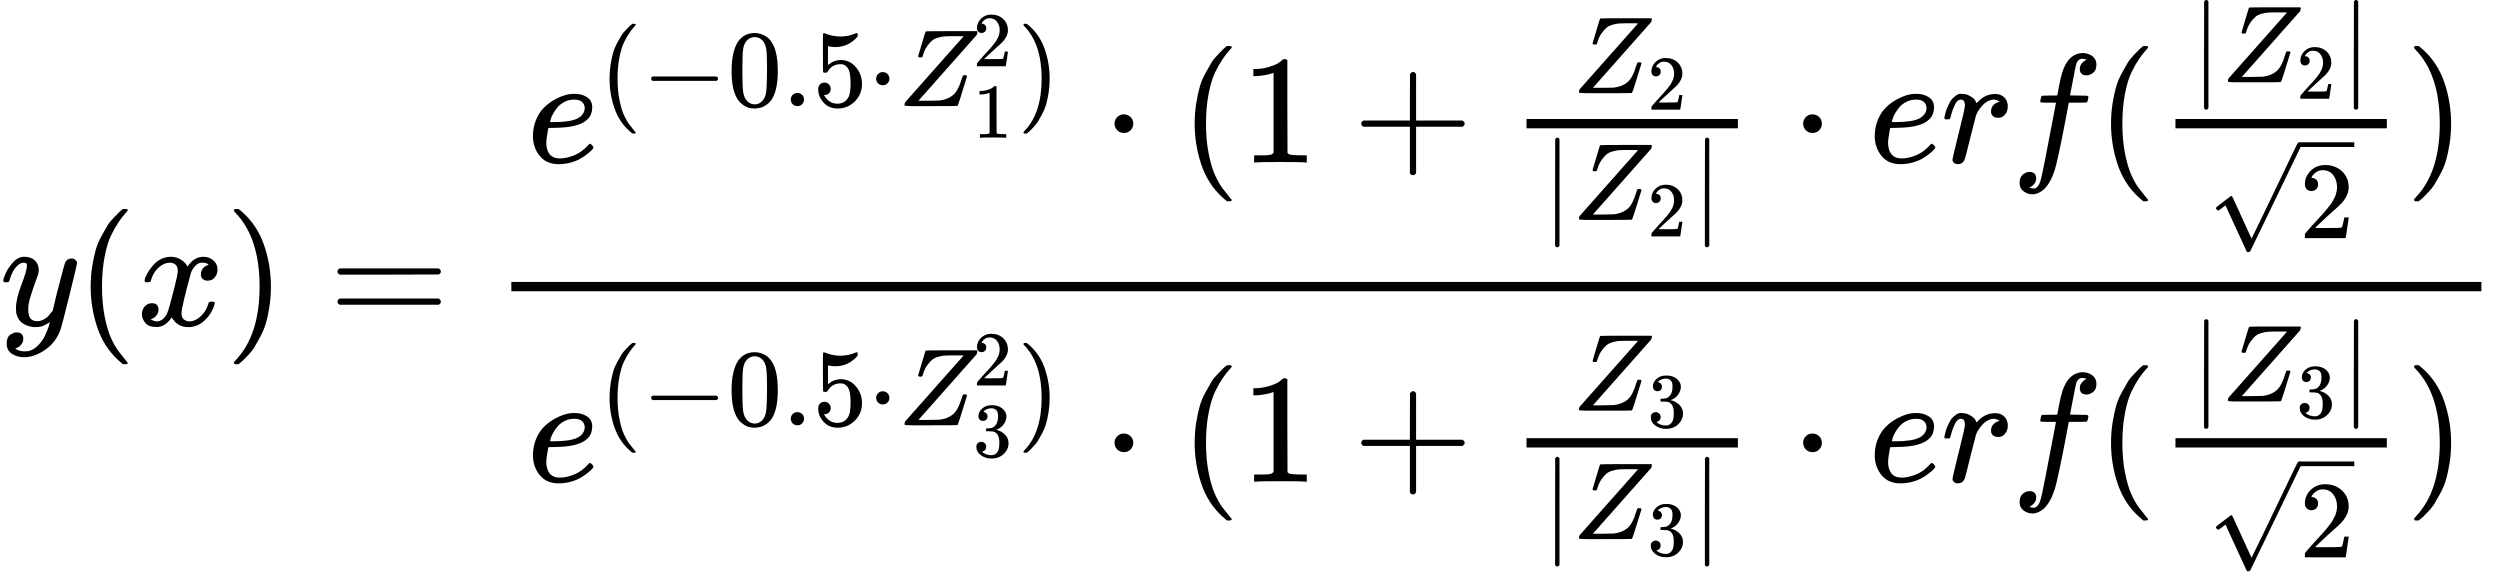
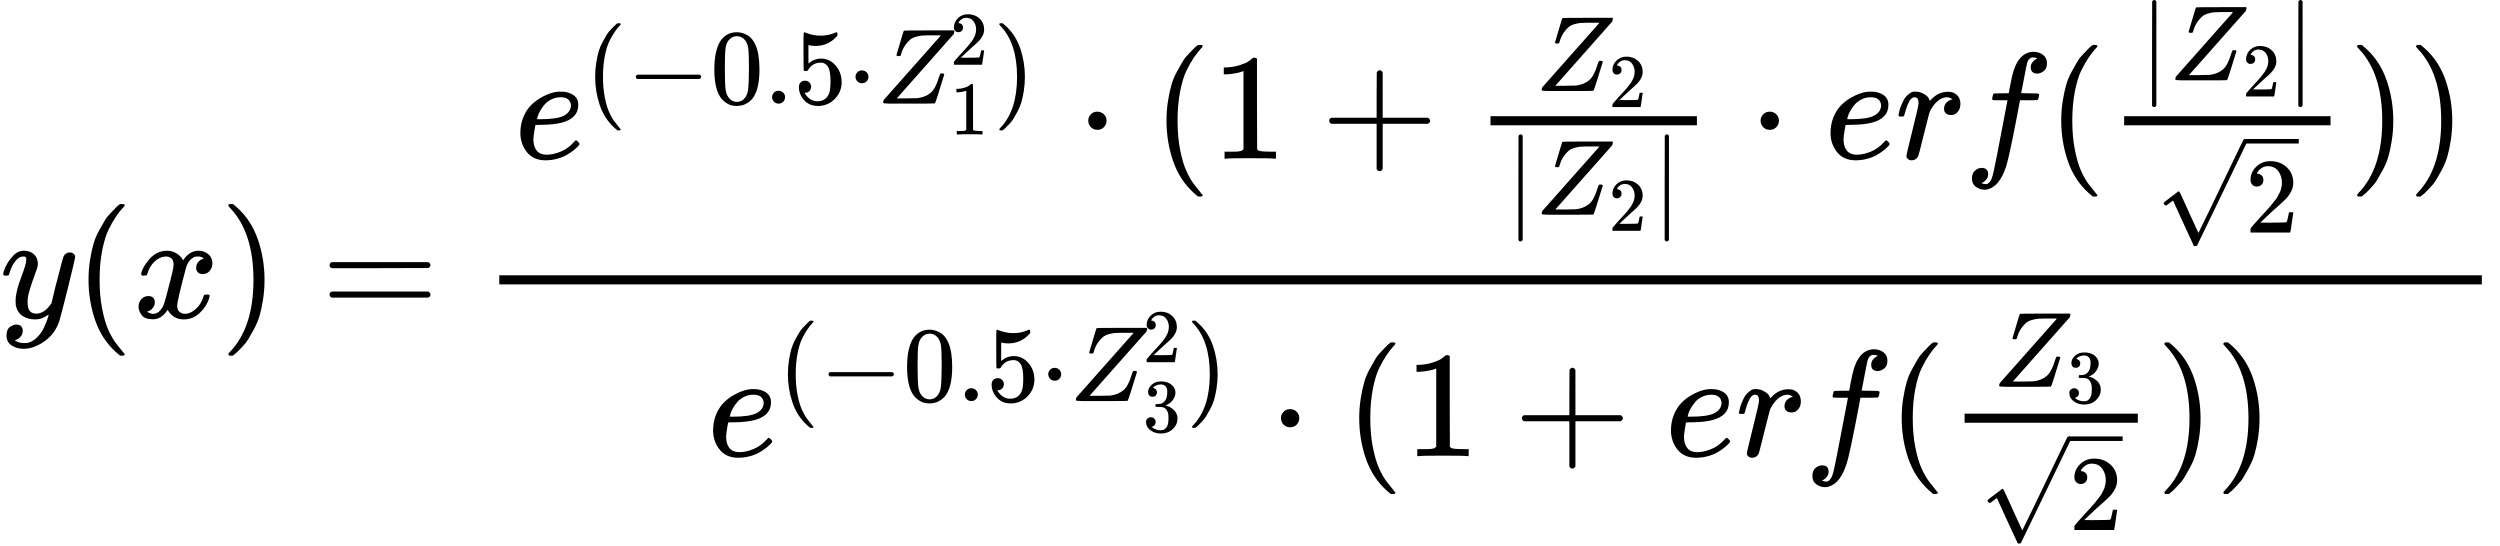
- <svg xmlns="http://www.w3.org/2000/svg" xmlns:xlink="http://www.w3.org/1999/xlink" width="291.448px" height="66.824px" viewBox="0 -2095.9 16102.6 3691.9" style="">
+ <svg xmlns="http://www.w3.org/2000/svg" xmlns:xlink="http://www.w3.org/1999/xlink" width="298.488px" height="65.128px" viewBox="0 -2095.9 16491.6 3598.1" style="">
  <defs>
-     <path id="MJX-14-TEX-I-79" d="M21 287Q21 301 36 335T84 406T158 442Q199 442 224 419T250 355Q248 336 247 334Q247 331 231 288T198 191T182 105Q182 62 196 45T238 27Q261 27 281 38T312 61T339 94Q339 95 344 114T358 173T377 247Q415 397 419 404Q432 431 462 431Q475 431 483 424T494 412T496 403Q496 390 447 193T391 -23Q363 -106 294 -155T156 -205Q111 -205 77 -183T43 -117Q43 -95 50 -80T69 -58T89 -48T106 -45Q150 -45 150 -87Q150 -107 138 -122T115 -142T102 -147L99 -148Q101 -153 118 -160T152 -167H160Q177 -167 186 -165Q219 -156 247 -127T290 -65T313 -9T321 21L315 17Q309 13 296 6T270 -6Q250 -11 231 -11Q185 -11 150 11T104 82Q103 89 103 113Q103 170 138 262T173 379Q173 380 173 381Q173 390 173 393T169 400T158 404H154Q131 404 112 385T82 344T65 302T57 280Q55 278 41 278H27Q21 284 21 287Z" />
-     <path id="MJX-14-TEX-N-28" d="M94 250Q94 319 104 381T127 488T164 576T202 643T244 695T277 729T302 750H315H319Q333 750 333 741Q333 738 316 720T275 667T226 581T184 443T167 250T184 58T225 -81T274 -167T316 -220T333 -241Q333 -250 318 -250H315H302L274 -226Q180 -141 137 -14T94 250Z" />
-     <path id="MJX-14-TEX-I-78" d="M52 289Q59 331 106 386T222 442Q257 442 286 424T329 379Q371 442 430 442Q467 442 494 420T522 361Q522 332 508 314T481 292T458 288Q439 288 427 299T415 328Q415 374 465 391Q454 404 425 404Q412 404 406 402Q368 386 350 336Q290 115 290 78Q290 50 306 38T341 26Q378 26 414 59T463 140Q466 150 469 151T485 153H489Q504 153 504 145Q504 144 502 134Q486 77 440 33T333 -11Q263 -11 227 52Q186 -10 133 -10H127Q78 -10 57 16T35 71Q35 103 54 123T99 143Q142 143 142 101Q142 81 130 66T107 46T94 41L91 40Q91 39 97 36T113 29T132 26Q168 26 194 71Q203 87 217 139T245 247T261 313Q266 340 266 352Q266 380 251 392T217 404Q177 404 142 372T93 290Q91 281 88 280T72 278H58Q52 284 52 289Z" />
-     <path id="MJX-14-TEX-N-29" d="M60 749L64 750Q69 750 74 750H86L114 726Q208 641 251 514T294 250Q294 182 284 119T261 12T224 -76T186 -143T145 -194T113 -227T90 -246Q87 -249 86 -250H74Q66 -250 63 -250T58 -247T55 -238Q56 -237 66 -225Q221 -64 221 250T66 725Q56 737 55 738Q55 746 60 749Z" />
-     <path id="MJX-14-TEX-N-3D" d="M56 347Q56 360 70 367H707Q722 359 722 347Q722 336 708 328L390 327H72Q56 332 56 347ZM56 153Q56 168 72 173H708Q722 163 722 153Q722 140 707 133H70Q56 140 56 153Z" />
-     <path id="MJX-14-TEX-I-65" d="M39 168Q39 225 58 272T107 350T174 402T244 433T307 442H310Q355 442 388 420T421 355Q421 265 310 237Q261 224 176 223Q139 223 138 221Q138 219 132 186T125 128Q125 81 146 54T209 26T302 45T394 111Q403 121 406 121Q410 121 419 112T429 98T420 82T390 55T344 24T281 -1T205 -11Q126 -11 83 42T39 168ZM373 353Q367 405 305 405Q272 405 244 391T199 357T170 316T154 280T149 261Q149 260 169 260Q282 260 327 284T373 353Z" />
-     <path id="MJX-14-TEX-N-2212" d="M84 237T84 250T98 270H679Q694 262 694 250T679 230H98Q84 237 84 250Z" />
-     <path id="MJX-14-TEX-N-30" d="M96 585Q152 666 249 666Q297 666 345 640T423 548Q460 465 460 320Q460 165 417 83Q397 41 362 16T301 -15T250 -22Q224 -22 198 -16T137 16T82 83Q39 165 39 320Q39 494 96 585ZM321 597Q291 629 250 629Q208 629 178 597Q153 571 145 525T137 333Q137 175 145 125T181 46Q209 16 250 16Q290 16 318 46Q347 76 354 130T362 333Q362 478 354 524T321 597Z" />
-     <path id="MJX-14-TEX-N-2E" d="M78 60Q78 84 95 102T138 120Q162 120 180 104T199 61Q199 36 182 18T139 0T96 17T78 60Z" />
-     <path id="MJX-14-TEX-N-35" d="M164 157Q164 133 148 117T109 101H102Q148 22 224 22Q294 22 326 82Q345 115 345 210Q345 313 318 349Q292 382 260 382H254Q176 382 136 314Q132 307 129 306T114 304Q97 304 95 310Q93 314 93 485V614Q93 664 98 664Q100 666 102 666Q103 666 123 658T178 642T253 634Q324 634 389 662Q397 666 402 666Q410 666 410 648V635Q328 538 205 538Q174 538 149 544L139 546V374Q158 388 169 396T205 412T256 420Q337 420 393 355T449 201Q449 109 385 44T229 -22Q148 -22 99 32T50 154Q50 178 61 192T84 210T107 214Q132 214 148 197T164 157Z" />
-     <path id="MJX-14-TEX-N-22C5" d="M78 250Q78 274 95 292T138 310Q162 310 180 294T199 251Q199 226 182 208T139 190T96 207T78 250Z" />
-     <path id="MJX-14-TEX-I-5A" d="M58 8Q58 23 64 35Q64 36 329 334T596 635L586 637Q575 637 512 637H500H476Q442 637 420 635T365 624T311 598T266 548T228 469Q227 466 226 463T224 458T223 453T222 450L221 448Q218 443 202 443Q185 443 182 453L214 561Q228 606 241 651Q249 679 253 681Q256 683 487 683H718Q723 678 723 675Q723 673 717 649Q189 54 188 52L185 49H274Q369 50 377 51Q452 60 500 100T579 247Q587 272 590 277T603 282H607Q628 282 628 271Q547 5 541 2Q538 0 300 0H124Q58 0 58 8Z" />
-     <path id="MJX-14-TEX-N-32" d="M109 429Q82 429 66 447T50 491Q50 562 103 614T235 666Q326 666 387 610T449 465Q449 422 429 383T381 315T301 241Q265 210 201 149L142 93L218 92Q375 92 385 97Q392 99 409 186V189H449V186Q448 183 436 95T421 3V0H50V19V31Q50 38 56 46T86 81Q115 113 136 137Q145 147 170 174T204 211T233 244T261 278T284 308T305 340T320 369T333 401T340 431T343 464Q343 527 309 573T212 619Q179 619 154 602T119 569T109 550Q109 549 114 549Q132 549 151 535T170 489Q170 464 154 447T109 429Z" />
-     <path id="MJX-14-TEX-N-31" d="M213 578L200 573Q186 568 160 563T102 556H83V602H102Q149 604 189 617T245 641T273 663Q275 666 285 666Q294 666 302 660V361L303 61Q310 54 315 52T339 48T401 46H427V0H416Q395 3 257 3Q121 3 100 0H88V46H114Q136 46 152 46T177 47T193 50T201 52T207 57T213 61V578Z" />
-     <path id="MJX-14-TEX-N-2B" d="M56 237T56 250T70 270H369V420L370 570Q380 583 389 583Q402 583 409 568V270H707Q722 262 722 250T707 230H409V-68Q401 -82 391 -82H389H387Q375 -82 369 -68V230H70Q56 237 56 250Z" />
-     <path id="MJX-14-TEX-N-7C" d="M139 -249H137Q125 -249 119 -235V251L120 737Q130 750 139 750Q152 750 159 735V-235Q151 -249 141 -249H139Z" />
-     <path id="MJX-14-TEX-I-72" d="M21 287Q22 290 23 295T28 317T38 348T53 381T73 411T99 433T132 442Q161 442 183 430T214 408T225 388Q227 382 228 382T236 389Q284 441 347 441H350Q398 441 422 400Q430 381 430 363Q430 333 417 315T391 292T366 288Q346 288 334 299T322 328Q322 376 378 392Q356 405 342 405Q286 405 239 331Q229 315 224 298T190 165Q156 25 151 16Q138 -11 108 -11Q95 -11 87 -5T76 7T74 17Q74 30 114 189T154 366Q154 405 128 405Q107 405 92 377T68 316T57 280Q55 278 41 278H27Q21 284 21 287Z" />
-     <path id="MJX-14-TEX-I-66" d="M118 -162Q120 -162 124 -164T135 -167T147 -168Q160 -168 171 -155T187 -126Q197 -99 221 27T267 267T289 382V385H242Q195 385 192 387Q188 390 188 397L195 425Q197 430 203 430T250 431Q298 431 298 432Q298 434 307 482T319 540Q356 705 465 705Q502 703 526 683T550 630Q550 594 529 578T487 561Q443 561 443 603Q443 622 454 636T478 657L487 662Q471 668 457 668Q445 668 434 658T419 630Q412 601 403 552T387 469T380 433Q380 431 435 431Q480 431 487 430T498 424Q499 420 496 407T491 391Q489 386 482 386T428 385H372L349 263Q301 15 282 -47Q255 -132 212 -173Q175 -205 139 -205Q107 -205 81 -186T55 -132Q55 -95 76 -78T118 -61Q162 -61 162 -103Q162 -122 151 -136T127 -157L118 -162Z" />
-     <path id="MJX-14-TEX-N-221A" d="M95 178Q89 178 81 186T72 200T103 230T169 280T207 309Q209 311 212 311H213Q219 311 227 294T281 177Q300 134 312 108L397 -77Q398 -77 501 136T707 565T814 786Q820 800 834 800Q841 800 846 794T853 782V776L620 293L385 -193Q381 -200 366 -200Q357 -200 354 -197Q352 -195 256 15L160 225L144 214Q129 202 113 190T95 178Z" />
-     <path id="MJX-14-TEX-N-33" d="M127 463Q100 463 85 480T69 524Q69 579 117 622T233 665Q268 665 277 664Q351 652 390 611T430 522Q430 470 396 421T302 350L299 348Q299 347 308 345T337 336T375 315Q457 262 457 175Q457 96 395 37T238 -22Q158 -22 100 21T42 130Q42 158 60 175T105 193Q133 193 151 175T169 130Q169 119 166 110T159 94T148 82T136 74T126 70T118 67L114 66Q165 21 238 21Q293 21 321 74Q338 107 338 175V195Q338 290 274 322Q259 328 213 329L171 330L168 332Q166 335 166 348Q166 366 174 366Q202 366 232 371Q266 376 294 413T322 525V533Q322 590 287 612Q265 626 240 626Q208 626 181 615T143 592T132 580H135Q138 579 143 578T153 573T165 566T175 555T183 540T186 520Q186 498 172 481T127 463Z" />
+     <path id="MJX-11-TEX-I-79" d="M21 287Q21 301 36 335T84 406T158 442Q199 442 224 419T250 355Q248 336 247 334Q247 331 231 288T198 191T182 105Q182 62 196 45T238 27Q261 27 281 38T312 61T339 94Q339 95 344 114T358 173T377 247Q415 397 419 404Q432 431 462 431Q475 431 483 424T494 412T496 403Q496 390 447 193T391 -23Q363 -106 294 -155T156 -205Q111 -205 77 -183T43 -117Q43 -95 50 -80T69 -58T89 -48T106 -45Q150 -45 150 -87Q150 -107 138 -122T115 -142T102 -147L99 -148Q101 -153 118 -160T152 -167H160Q177 -167 186 -165Q219 -156 247 -127T290 -65T313 -9T321 21L315 17Q309 13 296 6T270 -6Q250 -11 231 -11Q185 -11 150 11T104 82Q103 89 103 113Q103 170 138 262T173 379Q173 380 173 381Q173 390 173 393T169 400T158 404H154Q131 404 112 385T82 344T65 302T57 280Q55 278 41 278H27Q21 284 21 287Z" />
+     <path id="MJX-11-TEX-N-28" d="M94 250Q94 319 104 381T127 488T164 576T202 643T244 695T277 729T302 750H315H319Q333 750 333 741Q333 738 316 720T275 667T226 581T184 443T167 250T184 58T225 -81T274 -167T316 -220T333 -241Q333 -250 318 -250H315H302L274 -226Q180 -141 137 -14T94 250Z" />
+     <path id="MJX-11-TEX-I-78" d="M52 289Q59 331 106 386T222 442Q257 442 286 424T329 379Q371 442 430 442Q467 442 494 420T522 361Q522 332 508 314T481 292T458 288Q439 288 427 299T415 328Q415 374 465 391Q454 404 425 404Q412 404 406 402Q368 386 350 336Q290 115 290 78Q290 50 306 38T341 26Q378 26 414 59T463 140Q466 150 469 151T485 153H489Q504 153 504 145Q504 144 502 134Q486 77 440 33T333 -11Q263 -11 227 52Q186 -10 133 -10H127Q78 -10 57 16T35 71Q35 103 54 123T99 143Q142 143 142 101Q142 81 130 66T107 46T94 41L91 40Q91 39 97 36T113 29T132 26Q168 26 194 71Q203 87 217 139T245 247T261 313Q266 340 266 352Q266 380 251 392T217 404Q177 404 142 372T93 290Q91 281 88 280T72 278H58Q52 284 52 289Z" />
+     <path id="MJX-11-TEX-N-29" d="M60 749L64 750Q69 750 74 750H86L114 726Q208 641 251 514T294 250Q294 182 284 119T261 12T224 -76T186 -143T145 -194T113 -227T90 -246Q87 -249 86 -250H74Q66 -250 63 -250T58 -247T55 -238Q56 -237 66 -225Q221 -64 221 250T66 725Q56 737 55 738Q55 746 60 749Z" />
+     <path id="MJX-11-TEX-N-3D" d="M56 347Q56 360 70 367H707Q722 359 722 347Q722 336 708 328L390 327H72Q56 332 56 347ZM56 153Q56 168 72 173H708Q722 163 722 153Q722 140 707 133H70Q56 140 56 153Z" />
+     <path id="MJX-11-TEX-I-65" d="M39 168Q39 225 58 272T107 350T174 402T244 433T307 442H310Q355 442 388 420T421 355Q421 265 310 237Q261 224 176 223Q139 223 138 221Q138 219 132 186T125 128Q125 81 146 54T209 26T302 45T394 111Q403 121 406 121Q410 121 419 112T429 98T420 82T390 55T344 24T281 -1T205 -11Q126 -11 83 42T39 168ZM373 353Q367 405 305 405Q272 405 244 391T199 357T170 316T154 280T149 261Q149 260 169 260Q282 260 327 284T373 353Z" />
+     <path id="MJX-11-TEX-N-2212" d="M84 237T84 250T98 270H679Q694 262 694 250T679 230H98Q84 237 84 250Z" />
+     <path id="MJX-11-TEX-N-30" d="M96 585Q152 666 249 666Q297 666 345 640T423 548Q460 465 460 320Q460 165 417 83Q397 41 362 16T301 -15T250 -22Q224 -22 198 -16T137 16T82 83Q39 165 39 320Q39 494 96 585ZM321 597Q291 629 250 629Q208 629 178 597Q153 571 145 525T137 333Q137 175 145 125T181 46Q209 16 250 16Q290 16 318 46Q347 76 354 130T362 333Q362 478 354 524T321 597Z" />
+     <path id="MJX-11-TEX-N-2E" d="M78 60Q78 84 95 102T138 120Q162 120 180 104T199 61Q199 36 182 18T139 0T96 17T78 60Z" />
+     <path id="MJX-11-TEX-N-35" d="M164 157Q164 133 148 117T109 101H102Q148 22 224 22Q294 22 326 82Q345 115 345 210Q345 313 318 349Q292 382 260 382H254Q176 382 136 314Q132 307 129 306T114 304Q97 304 95 310Q93 314 93 485V614Q93 664 98 664Q100 666 102 666Q103 666 123 658T178 642T253 634Q324 634 389 662Q397 666 402 666Q410 666 410 648V635Q328 538 205 538Q174 538 149 544L139 546V374Q158 388 169 396T205 412T256 420Q337 420 393 355T449 201Q449 109 385 44T229 -22Q148 -22 99 32T50 154Q50 178 61 192T84 210T107 214Q132 214 148 197T164 157Z" />
+     <path id="MJX-11-TEX-N-22C5" d="M78 250Q78 274 95 292T138 310Q162 310 180 294T199 251Q199 226 182 208T139 190T96 207T78 250Z" />
+     <path id="MJX-11-TEX-I-5A" d="M58 8Q58 23 64 35Q64 36 329 334T596 635L586 637Q575 637 512 637H500H476Q442 637 420 635T365 624T311 598T266 548T228 469Q227 466 226 463T224 458T223 453T222 450L221 448Q218 443 202 443Q185 443 182 453L214 561Q228 606 241 651Q249 679 253 681Q256 683 487 683H718Q723 678 723 675Q723 673 717 649Q189 54 188 52L185 49H274Q369 50 377 51Q452 60 500 100T579 247Q587 272 590 277T603 282H607Q628 282 628 271Q547 5 541 2Q538 0 300 0H124Q58 0 58 8Z" />
+     <path id="MJX-11-TEX-N-32" d="M109 429Q82 429 66 447T50 491Q50 562 103 614T235 666Q326 666 387 610T449 465Q449 422 429 383T381 315T301 241Q265 210 201 149L142 93L218 92Q375 92 385 97Q392 99 409 186V189H449V186Q448 183 436 95T421 3V0H50V19V31Q50 38 56 46T86 81Q115 113 136 137Q145 147 170 174T204 211T233 244T261 278T284 308T305 340T320 369T333 401T340 431T343 464Q343 527 309 573T212 619Q179 619 154 602T119 569T109 550Q109 549 114 549Q132 549 151 535T170 489Q170 464 154 447T109 429Z" />
+     <path id="MJX-11-TEX-N-31" d="M213 578L200 573Q186 568 160 563T102 556H83V602H102Q149 604 189 617T245 641T273 663Q275 666 285 666Q294 666 302 660V361L303 61Q310 54 315 52T339 48T401 46H427V0H416Q395 3 257 3Q121 3 100 0H88V46H114Q136 46 152 46T177 47T193 50T201 52T207 57T213 61V578Z" />
+     <path id="MJX-11-TEX-N-2B" d="M56 237T56 250T70 270H369V420L370 570Q380 583 389 583Q402 583 409 568V270H707Q722 262 722 250T707 230H409V-68Q401 -82 391 -82H389H387Q375 -82 369 -68V230H70Q56 237 56 250Z" />
+     <path id="MJX-11-TEX-N-7C" d="M139 -249H137Q125 -249 119 -235V251L120 737Q130 750 139 750Q152 750 159 735V-235Q151 -249 141 -249H139Z" />
+     <path id="MJX-11-TEX-I-72" d="M21 287Q22 290 23 295T28 317T38 348T53 381T73 411T99 433T132 442Q161 442 183 430T214 408T225 388Q227 382 228 382T236 389Q284 441 347 441H350Q398 441 422 400Q430 381 430 363Q430 333 417 315T391 292T366 288Q346 288 334 299T322 328Q322 376 378 392Q356 405 342 405Q286 405 239 331Q229 315 224 298T190 165Q156 25 151 16Q138 -11 108 -11Q95 -11 87 -5T76 7T74 17Q74 30 114 189T154 366Q154 405 128 405Q107 405 92 377T68 316T57 280Q55 278 41 278H27Q21 284 21 287Z" />
+     <path id="MJX-11-TEX-I-66" d="M118 -162Q120 -162 124 -164T135 -167T147 -168Q160 -168 171 -155T187 -126Q197 -99 221 27T267 267T289 382V385H242Q195 385 192 387Q188 390 188 397L195 425Q197 430 203 430T250 431Q298 431 298 432Q298 434 307 482T319 540Q356 705 465 705Q502 703 526 683T550 630Q550 594 529 578T487 561Q443 561 443 603Q443 622 454 636T478 657L487 662Q471 668 457 668Q445 668 434 658T419 630Q412 601 403 552T387 469T380 433Q380 431 435 431Q480 431 487 430T498 424Q499 420 496 407T491 391Q489 386 482 386T428 385H372L349 263Q301 15 282 -47Q255 -132 212 -173Q175 -205 139 -205Q107 -205 81 -186T55 -132Q55 -95 76 -78T118 -61Q162 -61 162 -103Q162 -122 151 -136T127 -157L118 -162Z" />
+     <path id="MJX-11-TEX-N-221A" d="M95 178Q89 178 81 186T72 200T103 230T169 280T207 309Q209 311 212 311H213Q219 311 227 294T281 177Q300 134 312 108L397 -77Q398 -77 501 136T707 565T814 786Q820 800 834 800Q841 800 846 794T853 782V776L620 293L385 -193Q381 -200 366 -200Q357 -200 354 -197Q352 -195 256 15L160 225L144 214Q129 202 113 190T95 178Z" />
+     <path id="MJX-11-TEX-N-33" d="M127 463Q100 463 85 480T69 524Q69 579 117 622T233 665Q268 665 277 664Q351 652 390 611T430 522Q430 470 396 421T302 350L299 348Q299 347 308 345T337 336T375 315Q457 262 457 175Q457 96 395 37T238 -22Q158 -22 100 21T42 130Q42 158 60 175T105 193Q133 193 151 175T169 130Q169 119 166 110T159 94T148 82T136 74T126 70T118 67L114 66Q165 21 238 21Q293 21 321 74Q338 107 338 175V195Q338 290 274 322Q259 328 213 329L171 330L168 332Q166 335 166 348Q166 366 174 366Q202 366 232 371Q266 376 294 413T322 525V533Q322 590 287 612Q265 626 240 626Q208 626 181 615T143 592T132 580H135Q138 579 143 578T153 573T165 566T175 555T183 540T186 520Q186 498 172 481T127 463Z" />
  </defs>
  <g stroke="currentColor" fill="currentColor" stroke-width="0" transform="matrix(1 0 0 -1 0 0)">
    <g data-mml-node="math">
      <g data-mml-node="mi">
-         <use xlink:href="#MJX-14-TEX-I-79" />
+         <use xlink:href="#MJX-11-TEX-I-79" />
      </g>
      <g data-mml-node="mo" transform="translate(490, 0)">
-         <use xlink:href="#MJX-14-TEX-N-28" />
+         <use xlink:href="#MJX-11-TEX-N-28" />
      </g>
      <g data-mml-node="mi" transform="translate(879, 0)">
-         <use xlink:href="#MJX-14-TEX-I-78" />
+         <use xlink:href="#MJX-11-TEX-I-78" />
      </g>
      <g data-mml-node="mo" transform="translate(1451, 0)">
-         <use xlink:href="#MJX-14-TEX-N-29" />
+         <use xlink:href="#MJX-11-TEX-N-29" />
      </g>
      <g data-mml-node="mo" transform="translate(2117.8, 0)">
-         <use xlink:href="#MJX-14-TEX-N-3D" />
+         <use xlink:href="#MJX-11-TEX-N-3D" />
      </g>
      <g data-mml-node="mfrac" transform="translate(3173.6, 0)">
        <g data-mml-node="mrow" transform="translate(220, 1049.5)">
          <g data-mml-node="msup">
            <g data-mml-node="mi">
-               <use xlink:href="#MJX-14-TEX-I-65" />
+               <use xlink:href="#MJX-11-TEX-I-65" />
            </g>
            <g data-mml-node="TeXAtom" transform="translate(466, 363) scale(0.707)">
              <g data-mml-node="mo">
-                 <use xlink:href="#MJX-14-TEX-N-28" />
+                 <use xlink:href="#MJX-11-TEX-N-28" />
              </g>
              <g data-mml-node="mo" transform="translate(389, 0)">
-                 <use xlink:href="#MJX-14-TEX-N-2212" />
+                 <use xlink:href="#MJX-11-TEX-N-2212" />
              </g>
              <g data-mml-node="mn" transform="translate(1167, 0)">
-                 <use xlink:href="#MJX-14-TEX-N-30" />
-                 <use xlink:href="#MJX-14-TEX-N-2E" transform="translate(500, 0)" />
-                 <use xlink:href="#MJX-14-TEX-N-35" transform="translate(778, 0)" />
+                 <use xlink:href="#MJX-11-TEX-N-30" />
+                 <use xlink:href="#MJX-11-TEX-N-2E" transform="translate(500, 0)" />
+                 <use xlink:href="#MJX-11-TEX-N-35" transform="translate(778, 0)" />
              </g>
              <g data-mml-node="mo" transform="translate(2445, 0)">
-                 <use xlink:href="#MJX-14-TEX-N-22C5" />
+                 <use xlink:href="#MJX-11-TEX-N-22C5" />
              </g>
              <g data-mml-node="msubsup" transform="translate(2723, 0)">
                <g data-mml-node="mi">
-                   <use xlink:href="#MJX-14-TEX-I-5A" />
+                   <use xlink:href="#MJX-11-TEX-I-5A" />
                </g>
                <g data-mml-node="mn" transform="translate(683, 363) scale(0.707)">
-                   <use xlink:href="#MJX-14-TEX-N-32" />
+                   <use xlink:href="#MJX-11-TEX-N-32" />
                </g>
                <g data-mml-node="mn" transform="translate(683, -287.9) scale(0.707)">
-                   <use xlink:href="#MJX-14-TEX-N-31" />
+                   <use xlink:href="#MJX-11-TEX-N-31" />
                </g>
              </g>
              <g data-mml-node="mo" transform="translate(3809.6, 0)">
-                 <use xlink:href="#MJX-14-TEX-N-29" />
+                 <use xlink:href="#MJX-11-TEX-N-29" />
              </g>
            </g>
          </g>
          <g data-mml-node="mo" transform="translate(3707, 0)">
-             <use xlink:href="#MJX-14-TEX-N-22C5" />
+             <use xlink:href="#MJX-11-TEX-N-22C5" />
          </g>
          <g data-mml-node="mo" transform="translate(4207.3, 0)">
-             <use xlink:href="#MJX-14-TEX-N-28" />
+             <use xlink:href="#MJX-11-TEX-N-28" />
          </g>
          <g data-mml-node="mn" transform="translate(4596.3, 0)">
-             <use xlink:href="#MJX-14-TEX-N-31" />
+             <use xlink:href="#MJX-11-TEX-N-31" />
          </g>
          <g data-mml-node="mo" transform="translate(5318.5, 0)">
-             <use xlink:href="#MJX-14-TEX-N-2B" />
+             <use xlink:href="#MJX-11-TEX-N-2B" />
          </g>
          <g data-mml-node="mfrac" transform="translate(6318.7, 0)">
            <g data-mml-node="msub" transform="translate(416.6, 446.1) scale(0.707)">
              <g data-mml-node="mi">
-                 <use xlink:href="#MJX-14-TEX-I-5A" />
+                 <use xlink:href="#MJX-11-TEX-I-5A" />
              </g>
              <g data-mml-node="mn" transform="translate(683, -150) scale(0.707)">
-                 <use xlink:href="#MJX-14-TEX-N-32" />
+                 <use xlink:href="#MJX-11-TEX-N-32" />
              </g>
            </g>
            <g data-mml-node="mrow" transform="translate(220, -370) scale(0.707)">
              <g data-mml-node="mo">
-                 <use xlink:href="#MJX-14-TEX-N-7C" />
+                 <use xlink:href="#MJX-11-TEX-N-7C" />
              </g>
              <g data-mml-node="msub" transform="translate(278, 0)">
                <g data-mml-node="mi">
-                   <use xlink:href="#MJX-14-TEX-I-5A" />
+                   <use xlink:href="#MJX-11-TEX-I-5A" />
                </g>
                <g data-mml-node="mn" transform="translate(683, -150) scale(0.707)">
-                   <use xlink:href="#MJX-14-TEX-N-32" />
+                   <use xlink:href="#MJX-11-TEX-N-32" />
                </g>
              </g>
              <g data-mml-node="mo" transform="translate(1364.6, 0)">
-                 <use xlink:href="#MJX-14-TEX-N-7C" />
+                 <use xlink:href="#MJX-11-TEX-N-7C" />
              </g>
            </g>
            <rect width="1361.5" height="60" x="120" y="220" />
          </g>
          <g data-mml-node="mo" transform="translate(8142.4, 0)">
-             <use xlink:href="#MJX-14-TEX-N-22C5" />
+             <use xlink:href="#MJX-11-TEX-N-22C5" />
          </g>
          <g data-mml-node="mi" transform="translate(8642.6, 0)">
-             <use xlink:href="#MJX-14-TEX-I-65" />
+             <use xlink:href="#MJX-11-TEX-I-65" />
          </g>
          <g data-mml-node="mi" transform="translate(9108.6, 0)">
-             <use xlink:href="#MJX-14-TEX-I-72" />
+             <use xlink:href="#MJX-11-TEX-I-72" />
          </g>
          <g data-mml-node="mi" transform="translate(9559.6, 0)">
-             <use xlink:href="#MJX-14-TEX-I-66" />
+             <use xlink:href="#MJX-11-TEX-I-66" />
          </g>
          <g data-mml-node="mo" transform="translate(10109.6, 0)">
-             <use xlink:href="#MJX-14-TEX-N-28" />
+             <use xlink:href="#MJX-11-TEX-N-28" />
          </g>
          <g data-mml-node="mfrac" transform="translate(10498.6, 0)">
            <g data-mml-node="mrow" transform="translate(220, 516.4) scale(0.707)">
              <g data-mml-node="mo">
-                 <use xlink:href="#MJX-14-TEX-N-7C" />
+                 <use xlink:href="#MJX-11-TEX-N-7C" />
              </g>
              <g data-mml-node="msub" transform="translate(278, 0)">
                <g data-mml-node="mi">
-                   <use xlink:href="#MJX-14-TEX-I-5A" />
+                   <use xlink:href="#MJX-11-TEX-I-5A" />
                </g>
                <g data-mml-node="mn" transform="translate(683, -150) scale(0.707)">
-                   <use xlink:href="#MJX-14-TEX-N-32" />
+                   <use xlink:href="#MJX-11-TEX-N-32" />
                </g>
              </g>
              <g data-mml-node="mo" transform="translate(1364.6, 0)">
-                 <use xlink:href="#MJX-14-TEX-N-7C" />
+                 <use xlink:href="#MJX-11-TEX-N-7C" />
              </g>
            </g>
            <g data-mml-node="msqrt" transform="translate(329.4, -487.4) scale(0.707)">
              <g transform="translate(833, 0)">
                <g data-mml-node="mn">
-                   <use xlink:href="#MJX-14-TEX-N-32" />
+                   <use xlink:href="#MJX-11-TEX-N-32" />
                </g>
              </g>
              <g data-mml-node="mo" transform="translate(0, 73.1)">
-                 <use xlink:href="#MJX-14-TEX-N-221A" />
+                 <use xlink:href="#MJX-11-TEX-N-221A" />
              </g>
              <rect width="500" height="42.4" x="833" y="830.6" />
            </g>
            <rect width="1361.5" height="60" x="120" y="220" />
          </g>
          <g data-mml-node="mo" transform="translate(12100.1, 0)">
-             <use xlink:href="#MJX-14-TEX-N-29" />
+             <use xlink:href="#MJX-11-TEX-N-29" />
+           </g>
+           <g data-mml-node="mo" transform="translate(12489.1, 0)">
+             <use xlink:href="#MJX-11-TEX-N-29" />
          </g>
        </g>
-         <g data-mml-node="mrow" transform="translate(220, -1006.4)">
+         <g data-mml-node="mrow" transform="translate(1491.4, -912.7)">
          <g data-mml-node="msup">
            <g data-mml-node="mi">
-               <use xlink:href="#MJX-14-TEX-I-65" />
+               <use xlink:href="#MJX-11-TEX-I-65" />
            </g>
            <g data-mml-node="TeXAtom" transform="translate(466, 363) scale(0.707)">
              <g data-mml-node="mo">
-                 <use xlink:href="#MJX-14-TEX-N-28" />
+                 <use xlink:href="#MJX-11-TEX-N-28" />
              </g>
              <g data-mml-node="mo" transform="translate(389, 0)">
-                 <use xlink:href="#MJX-14-TEX-N-2212" />
+                 <use xlink:href="#MJX-11-TEX-N-2212" />
              </g>
              <g data-mml-node="mn" transform="translate(1167, 0)">
-                 <use xlink:href="#MJX-14-TEX-N-30" />
-                 <use xlink:href="#MJX-14-TEX-N-2E" transform="translate(500, 0)" />
-                 <use xlink:href="#MJX-14-TEX-N-35" transform="translate(778, 0)" />
+                 <use xlink:href="#MJX-11-TEX-N-30" />
+                 <use xlink:href="#MJX-11-TEX-N-2E" transform="translate(500, 0)" />
+                 <use xlink:href="#MJX-11-TEX-N-35" transform="translate(778, 0)" />
              </g>
              <g data-mml-node="mo" transform="translate(2445, 0)">
-                 <use xlink:href="#MJX-14-TEX-N-22C5" />
+                 <use xlink:href="#MJX-11-TEX-N-22C5" />
              </g>
              <g data-mml-node="msubsup" transform="translate(2723, 0)">
                <g data-mml-node="mi">
-                   <use xlink:href="#MJX-14-TEX-I-5A" />
+                   <use xlink:href="#MJX-11-TEX-I-5A" />
                </g>
                <g data-mml-node="mn" transform="translate(683, 363) scale(0.707)">
-                   <use xlink:href="#MJX-14-TEX-N-32" />
+                   <use xlink:href="#MJX-11-TEX-N-32" />
                </g>
                <g data-mml-node="mn" transform="translate(683, -287.2) scale(0.707)">
-                   <use xlink:href="#MJX-14-TEX-N-33" />
+                   <use xlink:href="#MJX-11-TEX-N-33" />
                </g>
              </g>
              <g data-mml-node="mo" transform="translate(3809.6, 0)">
-                 <use xlink:href="#MJX-14-TEX-N-29" />
+                 <use xlink:href="#MJX-11-TEX-N-29" />
              </g>
            </g>
          </g>
          <g data-mml-node="mo" transform="translate(3707, 0)">
-             <use xlink:href="#MJX-14-TEX-N-22C5" />
+             <use xlink:href="#MJX-11-TEX-N-22C5" />
          </g>
          <g data-mml-node="mo" transform="translate(4207.3, 0)">
-             <use xlink:href="#MJX-14-TEX-N-28" />
+             <use xlink:href="#MJX-11-TEX-N-28" />
          </g>
          <g data-mml-node="mn" transform="translate(4596.3, 0)">
-             <use xlink:href="#MJX-14-TEX-N-31" />
+             <use xlink:href="#MJX-11-TEX-N-31" />
          </g>
          <g data-mml-node="mo" transform="translate(5318.5, 0)">
-             <use xlink:href="#MJX-14-TEX-N-2B" />
-           </g>
-           <g data-mml-node="mfrac" transform="translate(6318.7, 0)">
-             <g data-mml-node="msub" transform="translate(416.6, 457.1) scale(0.707)">
+             <use xlink:href="#MJX-11-TEX-N-2B" />
+           </g>
+           <g data-mml-node="mi" transform="translate(6318.7, 0)">
+             <use xlink:href="#MJX-11-TEX-I-65" />
+           </g>
+           <g data-mml-node="mi" transform="translate(6784.7, 0)">
+             <use xlink:href="#MJX-11-TEX-I-72" />
+           </g>
+           <g data-mml-node="mi" transform="translate(7235.7, 0)">
+             <use xlink:href="#MJX-11-TEX-I-66" />
+           </g>
+           <g data-mml-node="mo" transform="translate(7785.7, 0)">
+             <use xlink:href="#MJX-11-TEX-N-28" />
+           </g>
+           <g data-mml-node="mfrac" transform="translate(8174.7, 0)">
+             <g data-mml-node="msub" transform="translate(307.1, 457.1) scale(0.707)">
              <g data-mml-node="mi">
-                 <use xlink:href="#MJX-14-TEX-I-5A" />
+                 <use xlink:href="#MJX-11-TEX-I-5A" />
              </g>
              <g data-mml-node="mn" transform="translate(683, -150) scale(0.707)">
-                 <use xlink:href="#MJX-14-TEX-N-33" />
-               </g>
-             </g>
-             <g data-mml-node="mrow" transform="translate(220, -370) scale(0.707)">
-               <g data-mml-node="mo">
-                 <use xlink:href="#MJX-14-TEX-N-7C" />
-               </g>
-               <g data-mml-node="msub" transform="translate(278, 0)">
-                 <g data-mml-node="mi">
-                   <use xlink:href="#MJX-14-TEX-I-5A" />
-                 </g>
-                 <g data-mml-node="mn" transform="translate(683, -150) scale(0.707)">
-                   <use xlink:href="#MJX-14-TEX-N-33" />
-                 </g>
-               </g>
-               <g data-mml-node="mo" transform="translate(1364.6, 0)">
-                 <use xlink:href="#MJX-14-TEX-N-7C" />
-               </g>
-             </g>
-             <rect width="1361.5" height="60" x="120" y="220" />
-           </g>
-           <g data-mml-node="mo" transform="translate(8142.4, 0)">
-             <use xlink:href="#MJX-14-TEX-N-22C5" />
-           </g>
-           <g data-mml-node="mi" transform="translate(8642.6, 0)">
-             <use xlink:href="#MJX-14-TEX-I-65" />
-           </g>
-           <g data-mml-node="mi" transform="translate(9108.6, 0)">
-             <use xlink:href="#MJX-14-TEX-I-72" />
-           </g>
-           <g data-mml-node="mi" transform="translate(9559.6, 0)">
-             <use xlink:href="#MJX-14-TEX-I-66" />
-           </g>
-           <g data-mml-node="mo" transform="translate(10109.6, 0)">
-             <use xlink:href="#MJX-14-TEX-N-28" />
-           </g>
-           <g data-mml-node="mfrac" transform="translate(10498.6, 0)">
-             <g data-mml-node="mrow" transform="translate(220, 516.4) scale(0.707)">
-               <g data-mml-node="mo">
-                 <use xlink:href="#MJX-14-TEX-N-7C" />
-               </g>
-               <g data-mml-node="msub" transform="translate(278, 0)">
-                 <g data-mml-node="mi">
-                   <use xlink:href="#MJX-14-TEX-I-5A" />
-                 </g>
-                 <g data-mml-node="mn" transform="translate(683, -150) scale(0.707)">
-                   <use xlink:href="#MJX-14-TEX-N-33" />
-                 </g>
-               </g>
-               <g data-mml-node="mo" transform="translate(1364.6, 0)">
-                 <use xlink:href="#MJX-14-TEX-N-7C" />
-               </g>
-             </g>
-             <g data-mml-node="msqrt" transform="translate(329.4, -487.4) scale(0.707)">
+                 <use xlink:href="#MJX-11-TEX-N-33" />
+               </g>
+             </g>
+             <g data-mml-node="msqrt" transform="translate(220, -487.4) scale(0.707)">
              <g transform="translate(833, 0)">
                <g data-mml-node="mn">
-                   <use xlink:href="#MJX-14-TEX-N-32" />
+                   <use xlink:href="#MJX-11-TEX-N-32" />
                </g>
              </g>
              <g data-mml-node="mo" transform="translate(0, 73.1)">
-                 <use xlink:href="#MJX-14-TEX-N-221A" />
+                 <use xlink:href="#MJX-11-TEX-N-221A" />
              </g>
              <rect width="500" height="42.4" x="833" y="830.6" />
            </g>
-             <rect width="1361.5" height="60" x="120" y="220" />
-           </g>
-           <g data-mml-node="mo" transform="translate(12100.1, 0)">
-             <use xlink:href="#MJX-14-TEX-N-29" />
+             <rect width="1142.6" height="60" x="120" y="220" />
+           </g>
+           <g data-mml-node="mo" transform="translate(9557.3, 0)">
+             <use xlink:href="#MJX-11-TEX-N-29" />
+           </g>
+           <g data-mml-node="mo" transform="translate(9946.3, 0)">
+             <use xlink:href="#MJX-11-TEX-N-29" />
          </g>
        </g>
-         <rect width="12689.1" height="60" x="120" y="220" />
+         <rect width="13078.1" height="60" x="120" y="220" />
      </g>
    </g>
  </g>
</svg>
